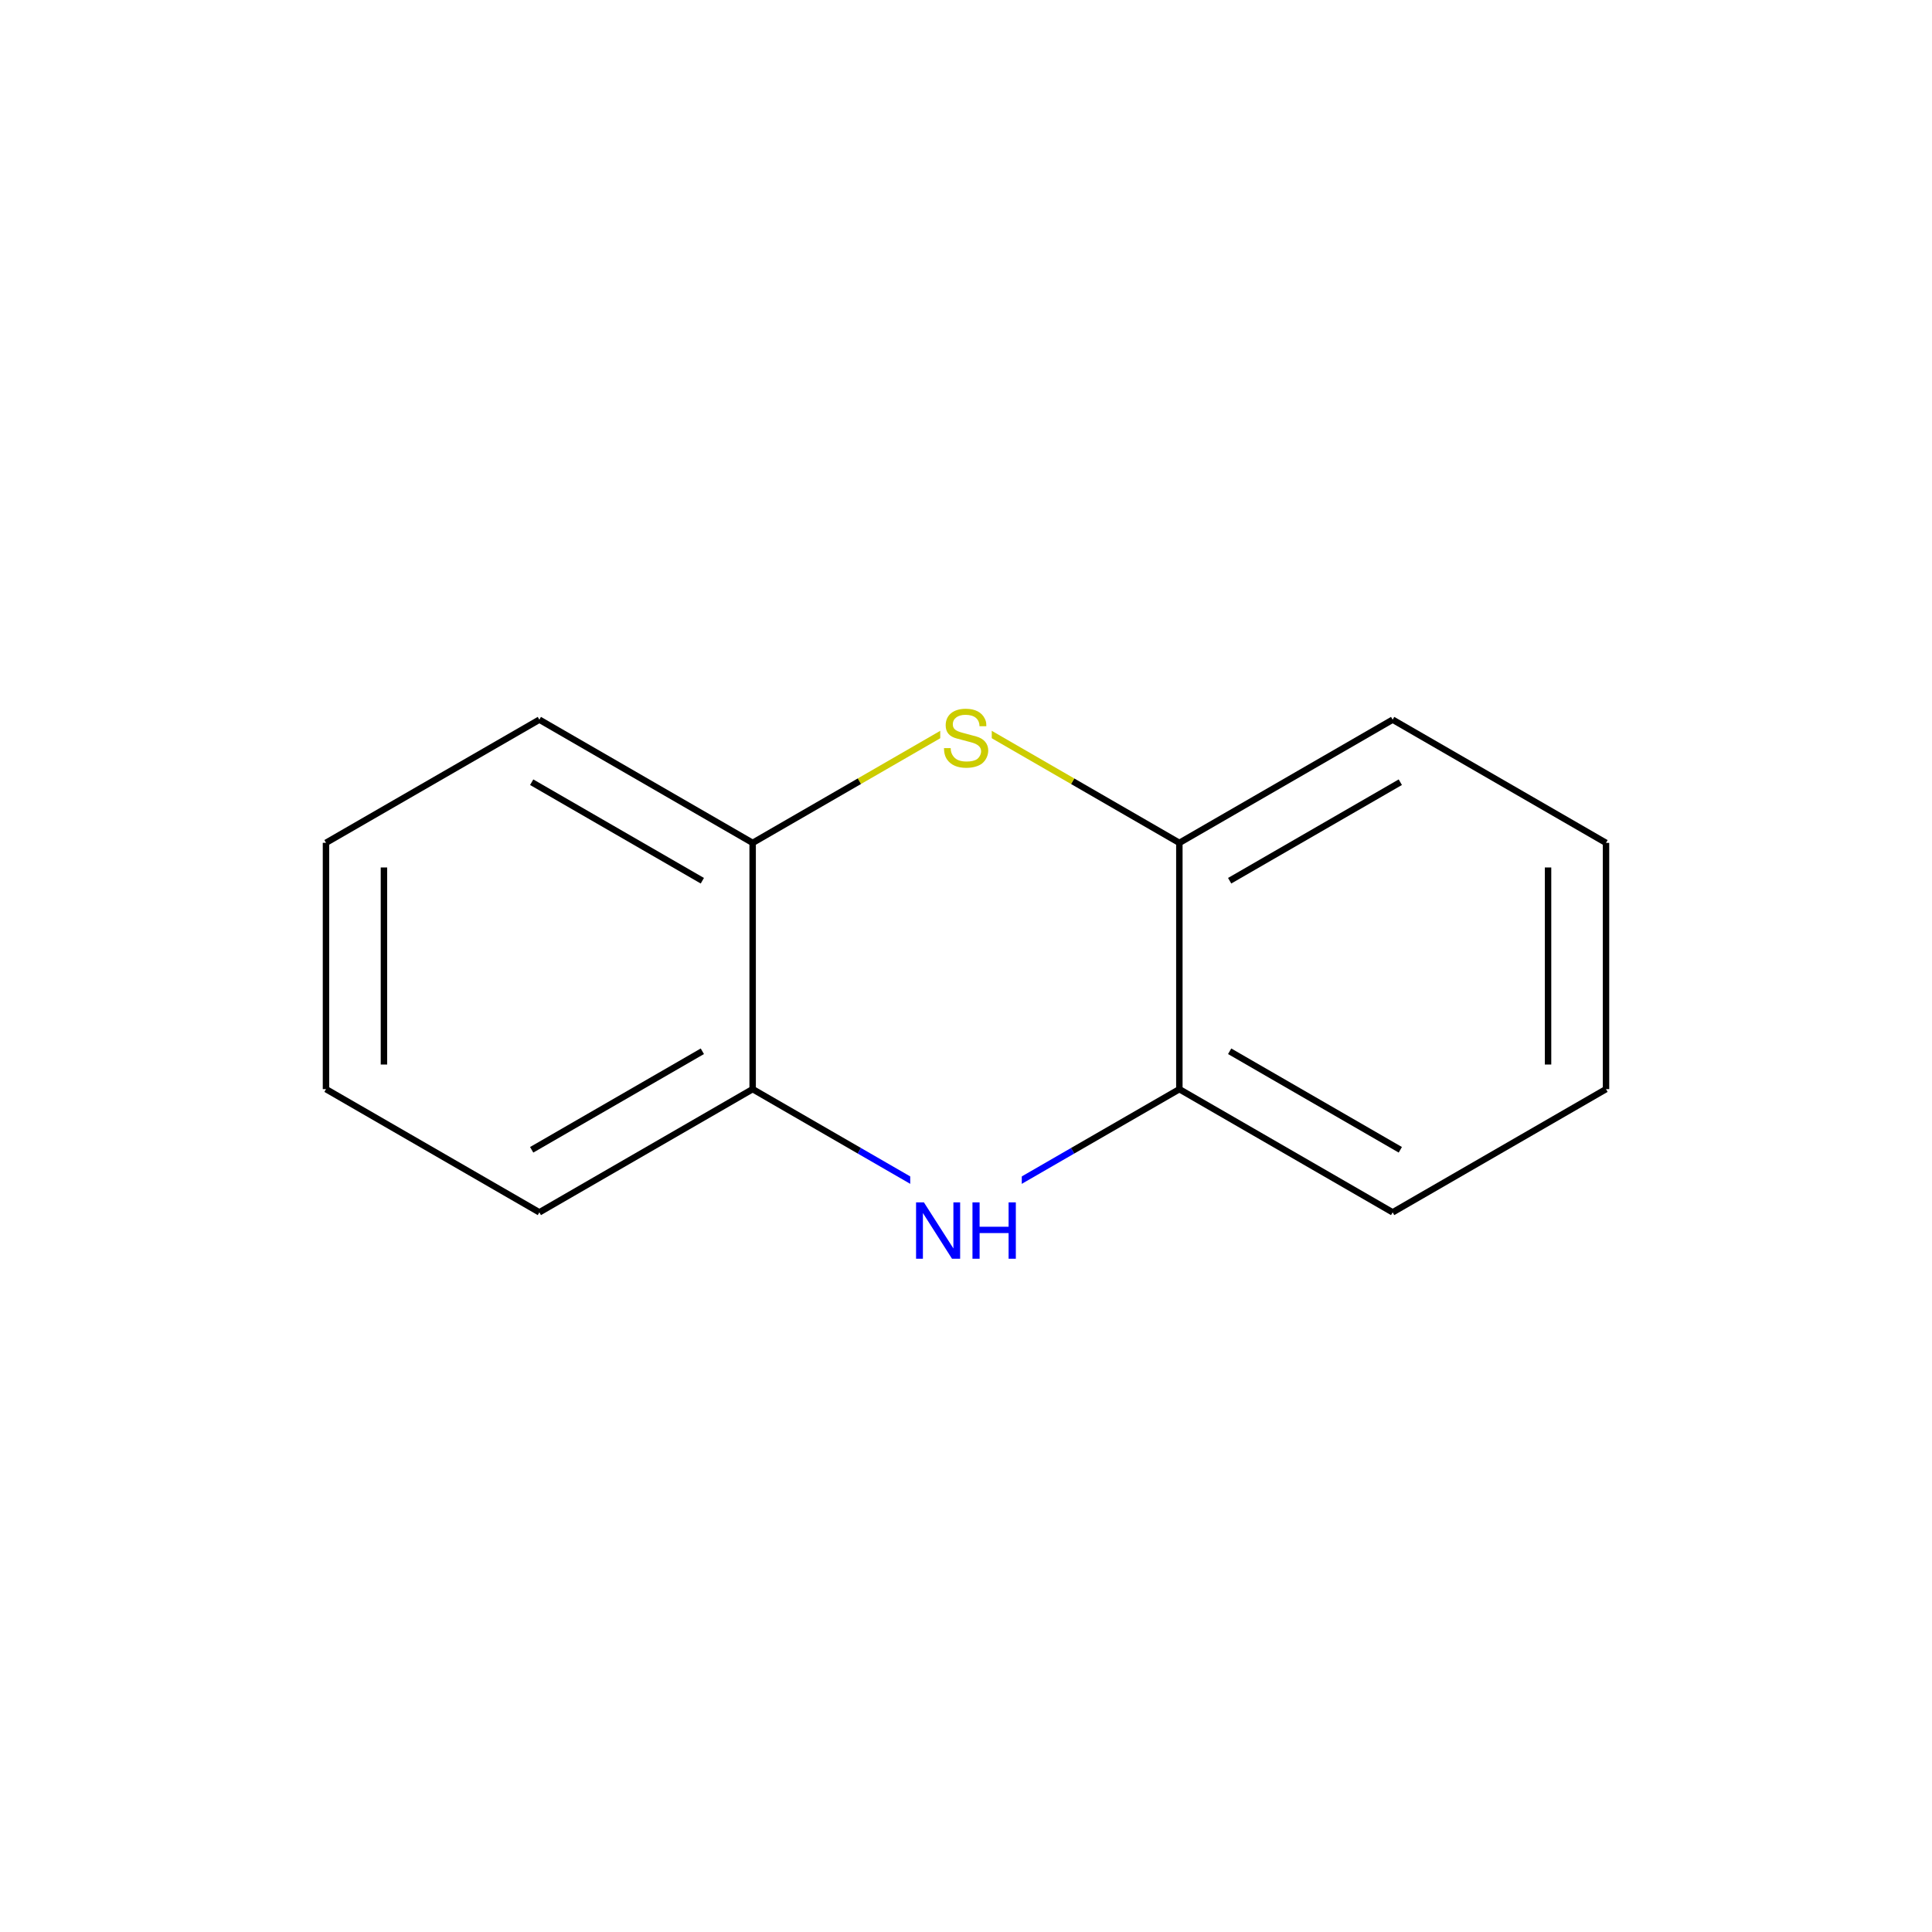
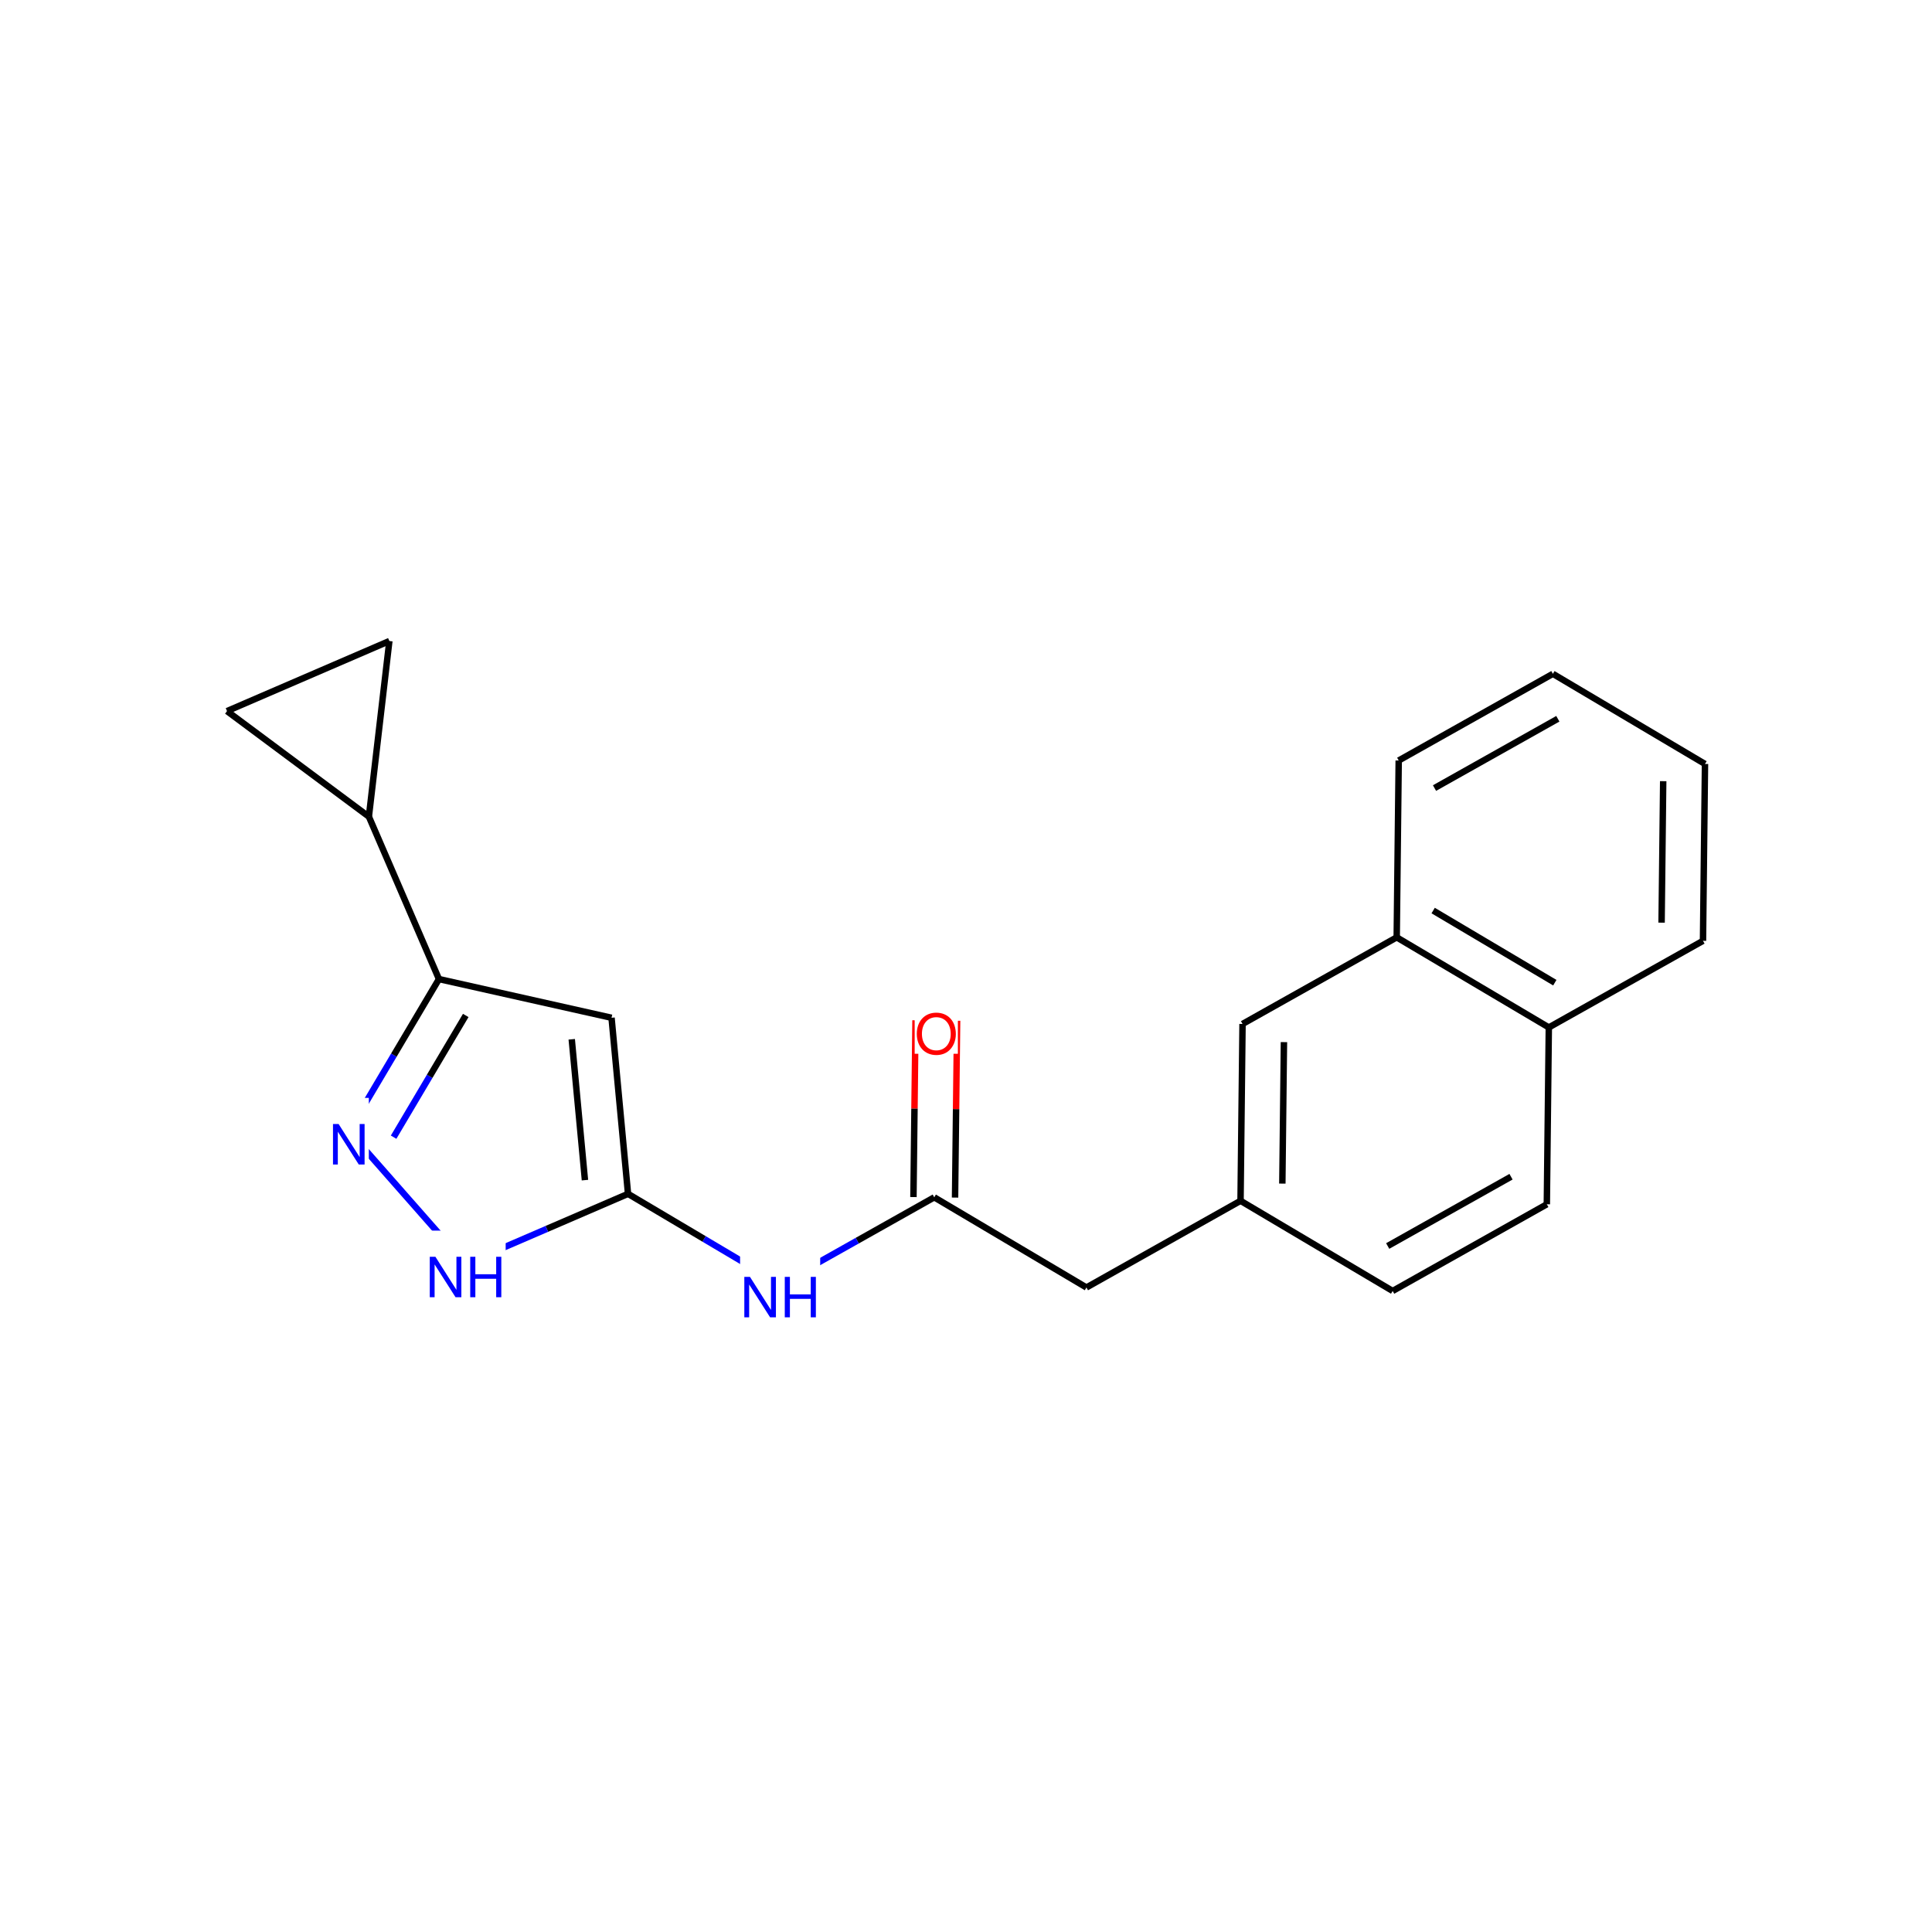
<svg xmlns="http://www.w3.org/2000/svg" version="1.1" baseProfile="full" xml:space="preserve" width="300px" height="300px">
-   <line x1="50.62" y1="169.12" x2="50.62" y2="130.87" stroke="rgb(0,0,0)" stroke-width="1" />
-   <line x1="59.62" y1="165.30" x2="59.62" y2="134.70" stroke="rgb(0,0,0)" stroke-width="1" />
-   <line x1="83.75" y1="188.25" x2="50.62" y2="169.12" stroke="rgb(0,0,0)" stroke-width="1" />
-   <line x1="50.62" y1="130.87" x2="83.75" y2="111.75" stroke="rgb(0,0,0)" stroke-width="1" />
-   <line x1="83.75" y1="111.75" x2="116.87" y2="130.88" stroke="rgb(0,0,0)" stroke-width="1" />
-   <line x1="82.56" y1="121.46" x2="109.06" y2="136.76" stroke="rgb(0,0,0)" stroke-width="1" />
-   <line x1="116.87" y1="130.88" x2="116.87" y2="169.12" stroke="rgb(0,0,0)" stroke-width="1" />
-   <line x1="150.00" y1="111.75" x2="133.44" y2="121.31" stroke="rgb(204,204,0)" stroke-width="1" />
-   <line x1="133.44" y1="121.31" x2="116.87" y2="130.88" stroke="rgb(0,0,0)" stroke-width="1" />
-   <line x1="116.87" y1="169.12" x2="83.75" y2="188.25" stroke="rgb(0,0,0)" stroke-width="1" />
-   <line x1="109.06" y1="163.24" x2="82.56" y2="178.54" stroke="rgb(0,0,0)" stroke-width="1" />
-   <line x1="116.87" y1="169.12" x2="133.44" y2="178.69" stroke="rgb(0,0,0)" stroke-width="1" />
-   <line x1="133.44" y1="178.69" x2="150.00" y2="188.25" stroke="rgb(0,0,255)" stroke-width="1" />
-   <line x1="150.00" y1="188.25" x2="166.56" y2="178.69" stroke="rgb(0,0,255)" stroke-width="1" />
-   <line x1="166.56" y1="178.69" x2="183.13" y2="169.13" stroke="rgb(0,0,0)" stroke-width="1" />
-   <polygon fill="rgb(255,255,255)" stroke="none" stroke-width="0" points="141.34,195.45 158.66,195.45 158.66,181.05 141.34,181.05 141.34,195.45" />
+   <line x1="142.16" y1="158.43" x2="142.00" y2="172.15" stroke="rgb(255,0,0)" stroke-width="1" />
+   <line x1="142.00" y1="172.15" x2="141.84" y2="185.88" stroke="rgb(0,0,0)" stroke-width="1" />
+   <line x1="148.62" y1="158.50" x2="148.46" y2="172.23" stroke="rgb(255,0,0)" stroke-width="1" />
+   <line x1="148.46" y1="172.23" x2="148.30" y2="185.96" stroke="rgb(0,0,0)" stroke-width="1" />
+   <polygon fill="rgb(255,255,255)" stroke="none" stroke-width="0" points="142.03,163.63 148.74,163.63 148.74,153.29 142.03,153.29 142.03,163.63" />
  <g>
-     <text font-family="helvetica" font-size="12.00" fill="rgb(0,0,255)" x="141.34" y="195.45">NH</text>
+     <text font-family="helvetica" font-size="8.61" fill="rgb(255,0,0)" x="142.03" y="163.63">O</text>
  </g>
-   <line x1="183.13" y1="169.13" x2="216.25" y2="188.25" stroke="rgb(0,0,0)" stroke-width="1" />
-   <line x1="190.94" y1="163.24" x2="217.44" y2="178.54" stroke="rgb(0,0,0)" stroke-width="1" />
-   <line x1="183.13" y1="130.88" x2="183.13" y2="169.13" stroke="rgb(0,0,0)" stroke-width="1" />
-   <line x1="216.25" y1="188.25" x2="249.38" y2="169.12" stroke="rgb(0,0,0)" stroke-width="1" />
-   <line x1="249.38" y1="169.12" x2="249.38" y2="130.88" stroke="rgb(0,0,0)" stroke-width="1" />
-   <line x1="240.38" y1="165.30" x2="240.38" y2="134.70" stroke="rgb(0,0,0)" stroke-width="1" />
-   <line x1="249.38" y1="130.88" x2="216.25" y2="111.75" stroke="rgb(0,0,0)" stroke-width="1" />
-   <line x1="216.25" y1="111.75" x2="183.13" y2="130.88" stroke="rgb(0,0,0)" stroke-width="1" />
-   <line x1="217.44" y1="121.46" x2="190.94" y2="136.76" stroke="rgb(0,0,0)" stroke-width="1" />
-   <line x1="183.13" y1="130.88" x2="166.56" y2="121.31" stroke="rgb(0,0,0)" stroke-width="1" />
-   <line x1="166.56" y1="121.31" x2="150.00" y2="111.75" stroke="rgb(204,204,0)" stroke-width="1" />
-   <polygon fill="rgb(255,255,255)" stroke="none" stroke-width="0" points="146.00,118.95 154.00,118.95 154.00,104.55 146.00,104.55 146.00,118.95" />
+   <line x1="145.07" y1="185.92" x2="133.11" y2="192.65" stroke="rgb(0,0,0)" stroke-width="1" />
+   <line x1="133.11" y1="192.65" x2="121.14" y2="199.38" stroke="rgb(0,0,255)" stroke-width="1" />
+   <line x1="145.07" y1="185.92" x2="168.70" y2="199.92" stroke="rgb(0,0,0)" stroke-width="1" />
+   <line x1="121.14" y1="199.38" x2="109.33" y2="192.38" stroke="rgb(0,0,255)" stroke-width="1" />
+   <line x1="109.33" y1="192.38" x2="97.52" y2="185.38" stroke="rgb(0,0,0)" stroke-width="1" />
+   <polygon fill="rgb(255,255,255)" stroke="none" stroke-width="0" points="114.92,204.55 127.36,204.55 127.36,194.21 114.92,194.21 114.92,204.55" />
  <g>
-     <text font-family="helvetica" font-size="12.00" fill="rgb(204,204,0)" x="146.00" y="118.95">S</text>
+     <text font-family="helvetica" font-size="8.61" fill="rgb(0,0,255)" x="114.92" y="204.55">NH</text>
  </g>
+   <line x1="97.52" y1="185.38" x2="84.91" y2="190.82" stroke="rgb(0,0,0)" stroke-width="1" />
+   <line x1="84.91" y1="190.82" x2="72.30" y2="196.26" stroke="rgb(0,0,255)" stroke-width="1" />
+   <line x1="94.96" y1="158.04" x2="97.52" y2="185.38" stroke="rgb(0,0,0)" stroke-width="1" />
+   <line x1="88.78" y1="161.38" x2="90.83" y2="183.25" stroke="rgb(0,0,0)" stroke-width="1" />
+   <line x1="72.30" y1="196.26" x2="54.16" y2="175.65" stroke="rgb(0,0,255)" stroke-width="1" />
+   <polygon fill="rgb(255,255,255)" stroke="none" stroke-width="0" points="66.08,201.43 78.52,201.43 78.52,191.09 66.08,191.09 66.08,201.43" />
+   <g>
+     <text font-family="helvetica" font-size="8.61" fill="rgb(0,0,255)" x="66.08" y="201.43">NH</text>
+   </g>
+   <line x1="54.16" y1="175.65" x2="61.16" y2="163.84" stroke="rgb(0,0,255)" stroke-width="1" />
+   <line x1="61.16" y1="163.84" x2="68.16" y2="152.03" stroke="rgb(0,0,0)" stroke-width="1" />
+   <line x1="61.12" y1="176.58" x2="66.72" y2="167.13" stroke="rgb(0,0,255)" stroke-width="1" />
+   <line x1="66.72" y1="167.13" x2="72.32" y2="157.68" stroke="rgb(0,0,0)" stroke-width="1" />
+   <polygon fill="rgb(255,255,255)" stroke="none" stroke-width="0" points="51.05,180.82 57.27,180.82 57.27,170.48 51.05,170.48 51.05,180.82" />
+   <g>
+     <text font-family="helvetica" font-size="8.61" fill="rgb(0,0,255)" x="51.05" y="180.82">N</text>
+   </g>
+   <line x1="68.16" y1="152.03" x2="94.96" y2="158.04" stroke="rgb(0,0,0)" stroke-width="1" />
+   <line x1="68.16" y1="152.03" x2="57.28" y2="126.81" stroke="rgb(0,0,0)" stroke-width="1" />
+   <line x1="57.28" y1="126.81" x2="35.25" y2="110.42" stroke="rgb(0,0,0)" stroke-width="1" />
+   <line x1="60.46" y1="99.54" x2="57.28" y2="126.81" stroke="rgb(0,0,0)" stroke-width="1" />
+   <line x1="35.25" y1="110.42" x2="60.46" y2="99.54" stroke="rgb(0,0,0)" stroke-width="1" />
+   <line x1="168.70" y1="199.92" x2="192.63" y2="186.46" stroke="rgb(0,0,0)" stroke-width="1" />
+   <line x1="192.63" y1="186.46" x2="192.94" y2="159.00" stroke="rgb(0,0,0)" stroke-width="1" />
+   <line x1="199.12" y1="183.79" x2="199.37" y2="161.82" stroke="rgb(0,0,0)" stroke-width="1" />
+   <line x1="216.25" y1="200.46" x2="192.63" y2="186.46" stroke="rgb(0,0,0)" stroke-width="1" />
+   <line x1="192.94" y1="159.00" x2="216.88" y2="145.55" stroke="rgb(0,0,0)" stroke-width="1" />
+   <line x1="216.88" y1="145.55" x2="240.50" y2="159.54" stroke="rgb(0,0,0)" stroke-width="1" />
+   <line x1="222.54" y1="141.39" x2="241.43" y2="152.59" stroke="rgb(0,0,0)" stroke-width="1" />
+   <line x1="217.19" y1="118.09" x2="216.88" y2="145.55" stroke="rgb(0,0,0)" stroke-width="1" />
+   <line x1="240.50" y1="159.54" x2="240.19" y2="187.00" stroke="rgb(0,0,0)" stroke-width="1" />
+   <line x1="240.50" y1="159.54" x2="264.44" y2="146.09" stroke="rgb(0,0,0)" stroke-width="1" />
+   <line x1="240.19" y1="187.00" x2="216.25" y2="200.46" stroke="rgb(0,0,0)" stroke-width="1" />
+   <line x1="234.63" y1="182.72" x2="215.48" y2="193.48" stroke="rgb(0,0,0)" stroke-width="1" />
+   <line x1="264.44" y1="146.09" x2="264.75" y2="118.63" stroke="rgb(0,0,0)" stroke-width="1" />
+   <line x1="258.01" y1="143.27" x2="258.26" y2="121.30" stroke="rgb(0,0,0)" stroke-width="1" />
+   <line x1="264.75" y1="118.63" x2="241.13" y2="104.63" stroke="rgb(0,0,0)" stroke-width="1" />
+   <line x1="241.13" y1="104.63" x2="217.19" y2="118.09" stroke="rgb(0,0,0)" stroke-width="1" />
+   <line x1="241.90" y1="111.61" x2="222.75" y2="122.37" stroke="rgb(0,0,0)" stroke-width="1" />
</svg>
